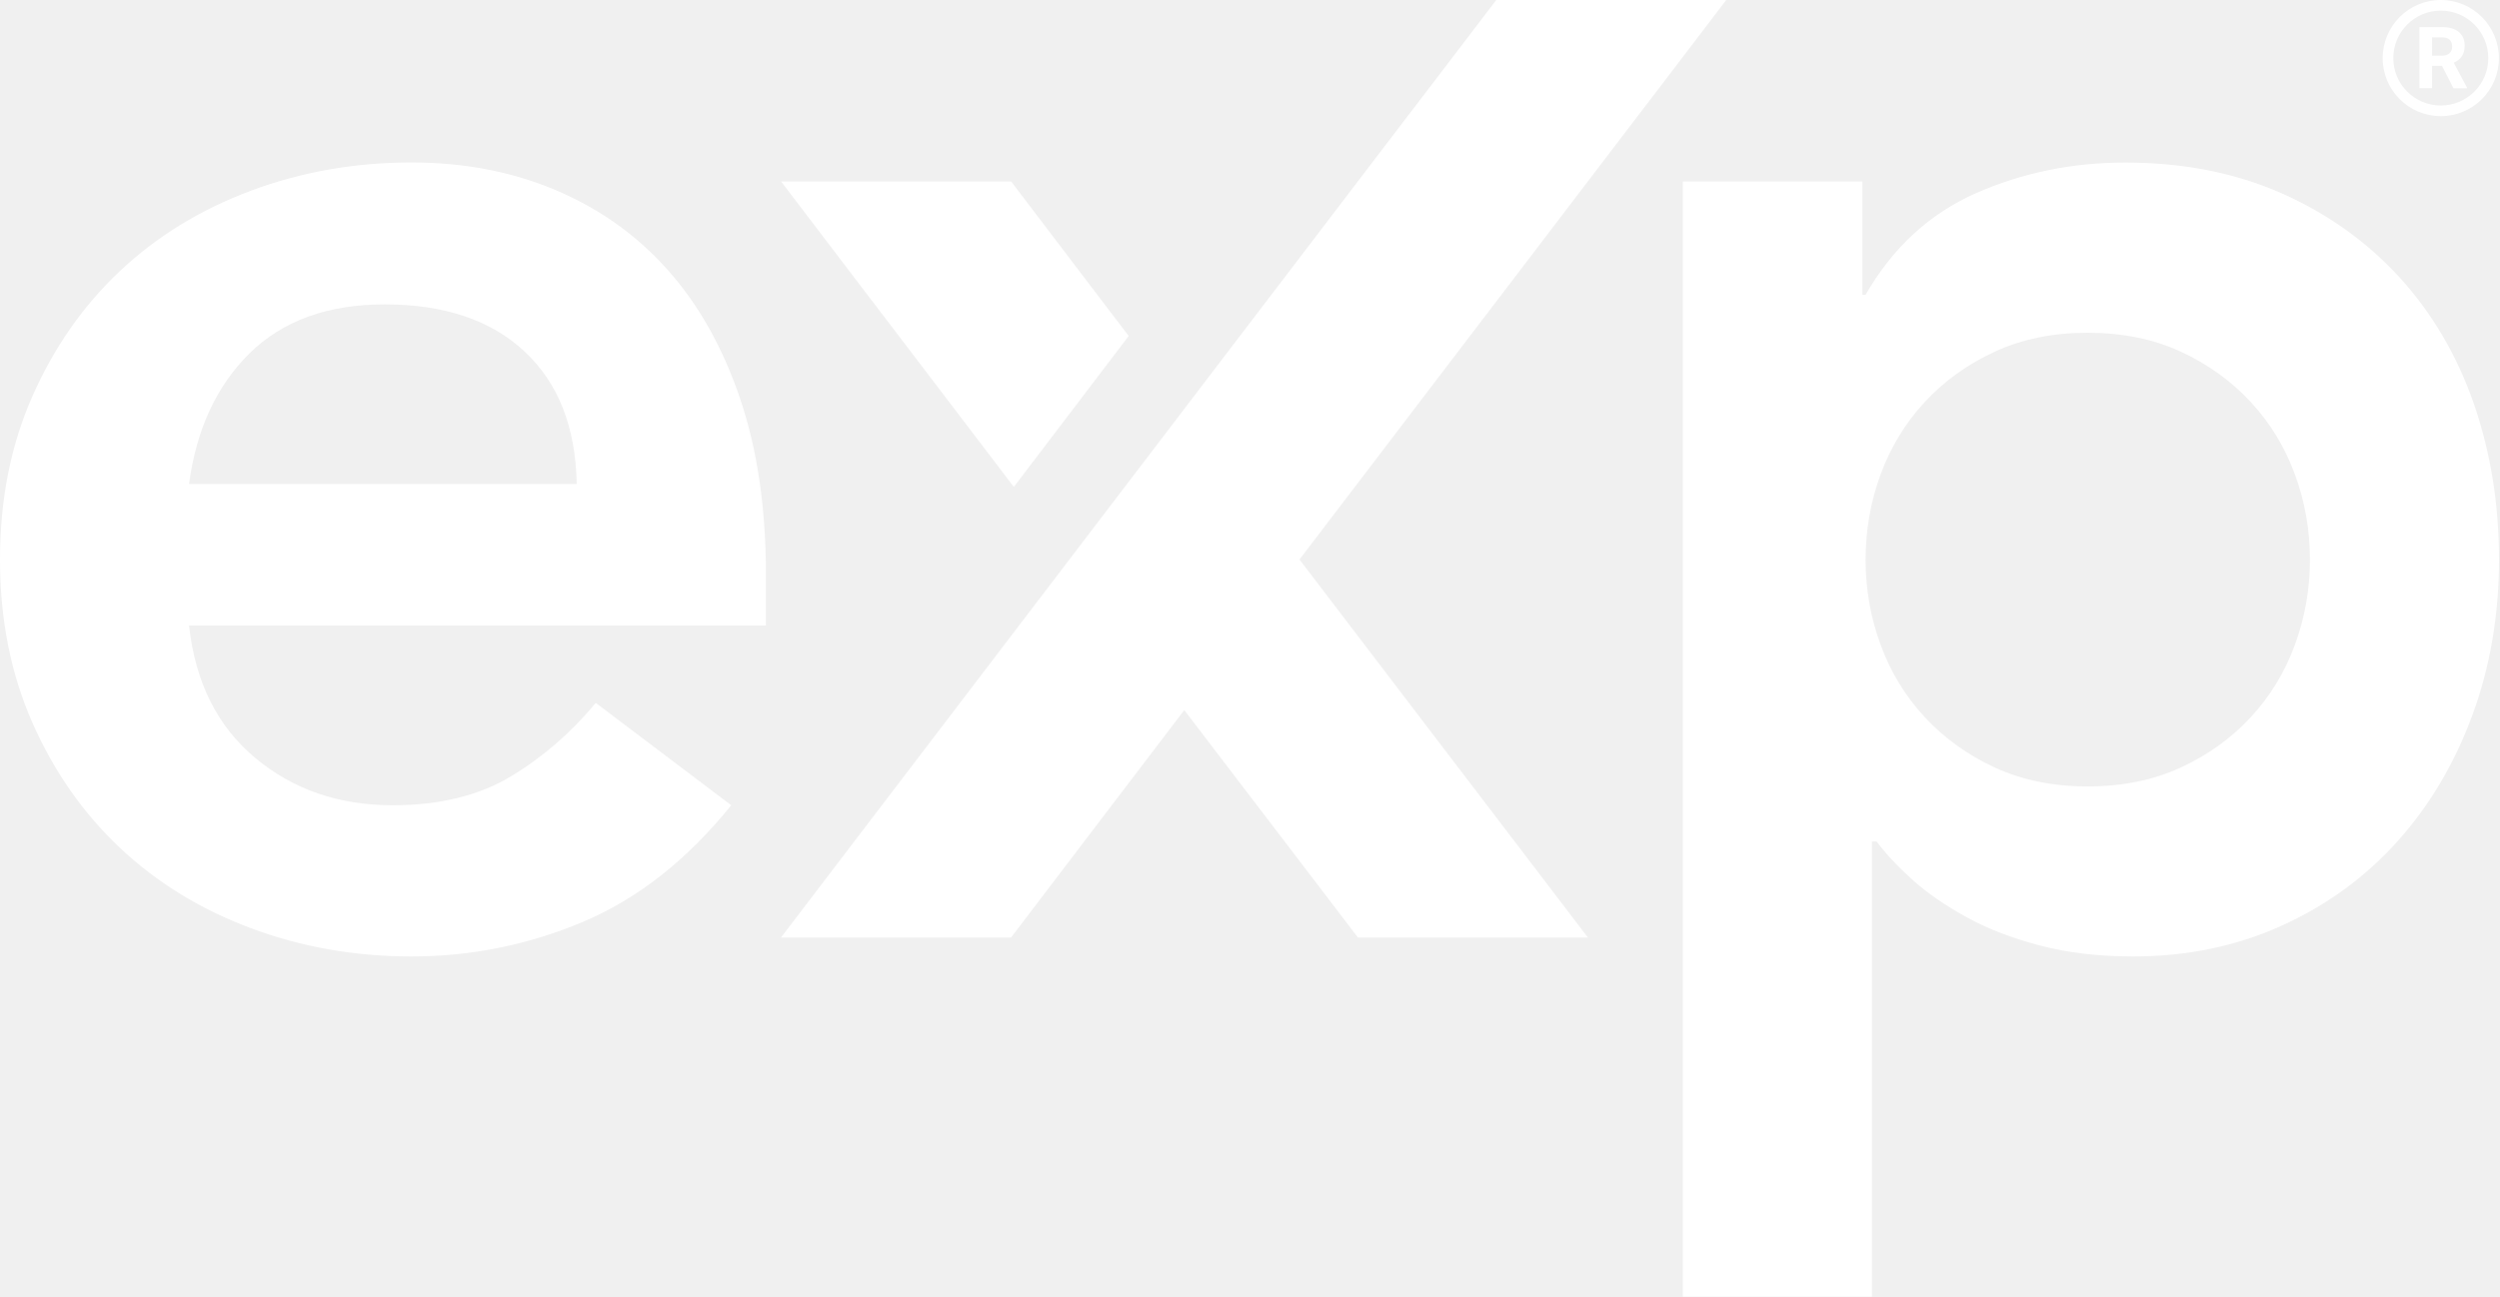
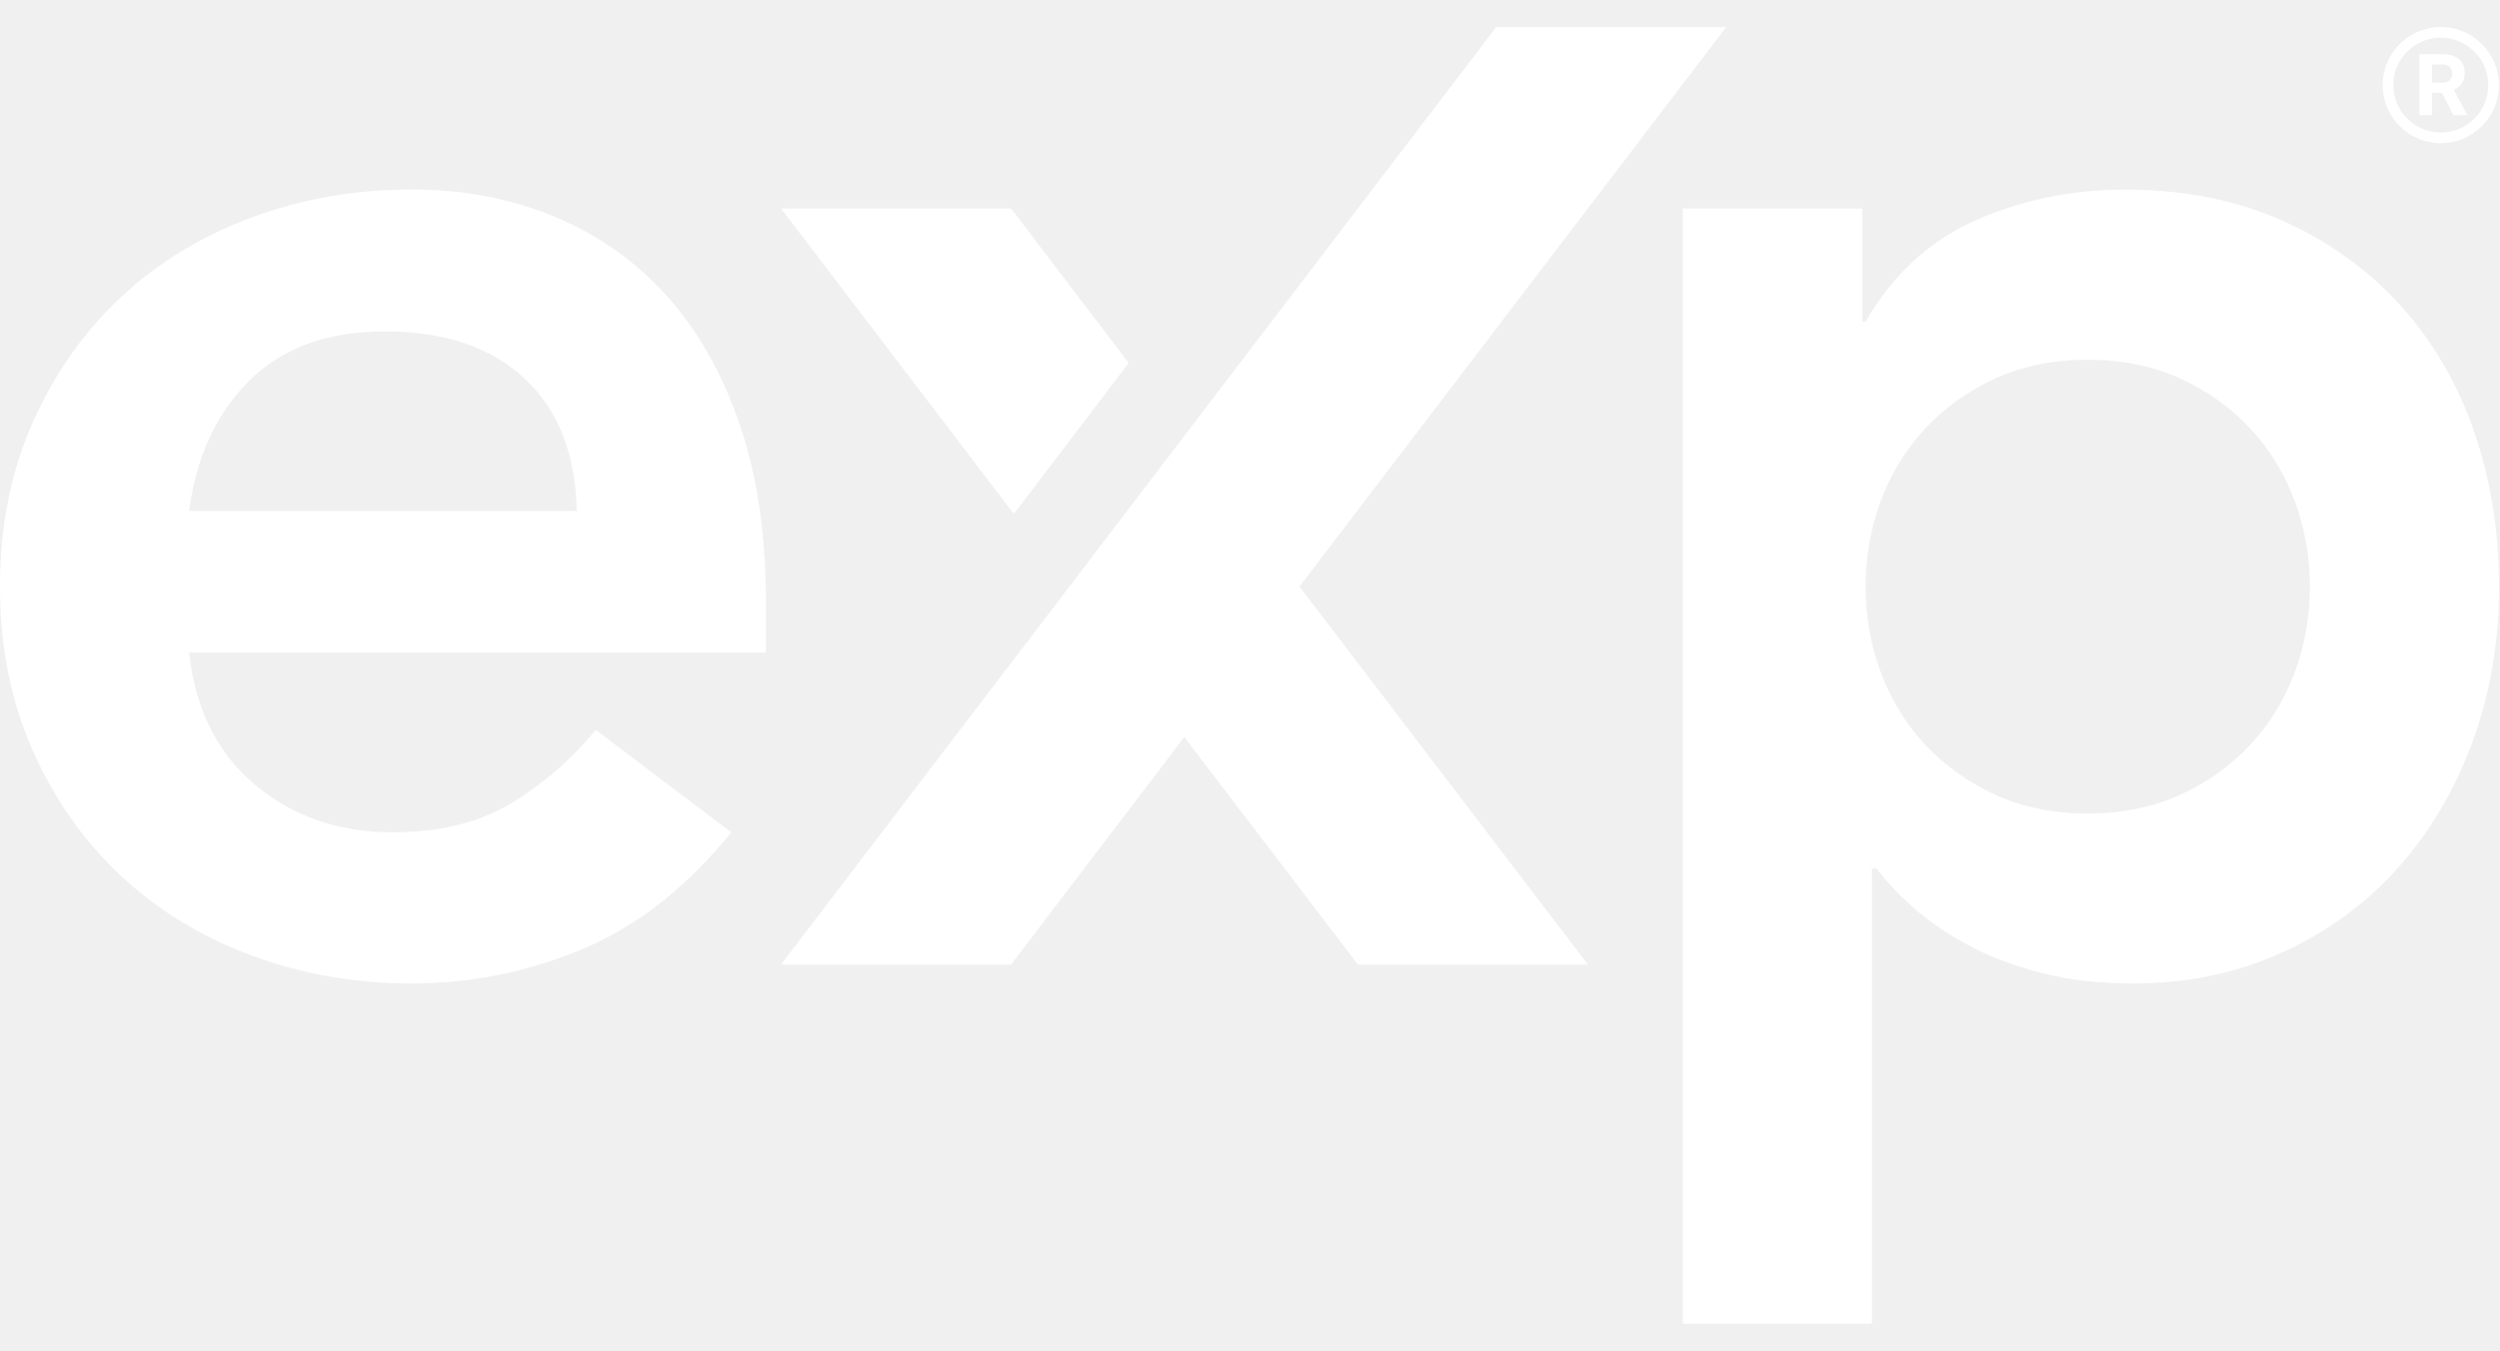
- <svg xmlns="http://www.w3.org/2000/svg" id="Logo" viewBox="0 0 277.4 144">
+ <svg xmlns="http://www.w3.org/2000/svg" id="Logo" viewBox="0 -3 277.4 150">
  <defs>
    <style>
      .cls-1 {
        fill: #fff;
        stroke-width: 0px;
      }
    </style>
  </defs>
  <g>
    <path class="cls-1" d="M20.99,69.48c.7,6.3,3.15,11.19,7.35,14.69,4.2,3.5,9.27,5.25,15.22,5.25,5.25,0,9.65-1.08,13.21-3.24,3.55-2.15,6.67-4.87,9.36-8.13l15.04,11.37c-4.9,6.07-10.38,10.38-16.44,12.94-6.07,2.56-12.42,3.85-19.07,3.85-6.3,0-12.25-1.05-17.84-3.15-5.6-2.1-10.44-5.07-14.52-8.92-4.08-3.85-7.32-8.48-9.71-13.9-2.39-5.42-3.59-11.46-3.59-18.11s1.19-12.68,3.59-18.11c2.39-5.42,5.62-10.06,9.71-13.91,4.08-3.85,8.92-6.82,14.52-8.92,5.6-2.1,11.55-3.15,17.84-3.15,5.83,0,11.16,1.02,16,3.06,4.84,2.04,8.98,4.98,12.42,8.83,3.44,3.85,6.12,8.6,8.05,14.26,1.92,5.66,2.89,12.16,2.89,19.5v5.77H20.99ZM64.02,53.74c-.12-6.3-2.04-11.19-5.77-14.69-3.73-3.5-8.92-5.25-15.57-5.25-6.3,0-11.28,1.81-14.96,5.42-3.67,3.62-5.92,8.46-6.73,14.52h43.03Z" />
    <path class="cls-1" d="M186.79,20.15h19.94v12.59h.35c3.03-5.25,7.11-9.01,12.24-11.28,5.13-2.27,10.67-3.41,16.62-3.41,6.41,0,12.18,1.14,17.32,3.41,5.13,2.27,9.5,5.4,13.12,9.36,3.61,3.97,6.35,8.63,8.22,13.99,1.86,5.37,2.8,11.14,2.8,17.32s-.99,11.96-2.97,17.32c-1.98,5.37-4.75,10.03-8.31,13.99-3.56,3.97-7.84,7.09-12.86,9.36-5.01,2.27-10.49,3.41-16.44,3.41-3.85,0-7.32-.41-10.41-1.22-3.09-.82-5.8-1.86-8.13-3.15-2.33-1.28-4.32-2.65-5.95-4.11-1.63-1.46-2.97-2.89-4.02-4.29h-.52v50.55h-20.99V20.15ZM256.41,62.14c0-3.26-.55-6.41-1.66-9.44-1.11-3.03-2.74-5.71-4.9-8.05-2.16-2.33-4.75-4.2-7.78-5.6-3.03-1.4-6.47-2.1-10.32-2.1s-7.29.7-10.32,2.1c-3.03,1.4-5.63,3.27-7.78,5.6-2.16,2.34-3.79,5.02-4.9,8.05-1.11,3.03-1.66,6.18-1.66,9.44s.55,6.42,1.66,9.44c1.11,3.04,2.74,5.72,4.9,8.05,2.16,2.33,4.75,4.2,7.78,5.6,3.03,1.4,6.47,2.1,10.32,2.1s7.29-.7,10.32-2.1c3.03-1.4,5.62-3.26,7.78-5.6,2.16-2.33,3.79-5.01,4.9-8.05,1.11-3.03,1.66-6.18,1.66-9.44Z" />
    <polygon class="cls-1" points="144.25 62.13 176.27 104.11 150.74 104.11 131.46 78.85 112.23 104.11 86.69 104.11 166.09 0 191.62 0 144.25 62.13" />
    <polygon class="cls-1" points="112.24 20.15 86.7 20.15 112.54 54.07 125.29 37.31 112.24 20.15" />
  </g>
  <g>
    <path class="cls-1" d="M270.94,0c-3.56,0-6.45,2.89-6.45,6.45s2.89,6.45,6.45,6.45,6.45-2.89,6.45-6.45-2.89-6.45-6.45-6.45ZM270.94,11.72c-2.91,0-5.27-2.36-5.27-5.27s2.36-5.27,5.27-5.27,5.27,2.36,5.27,5.27-2.36,5.27-5.27,5.27Z" />
    <path class="cls-1" d="M271.08,7.31h-1.11v2.48h-1.4V3.01h2.52c.8,0,1.42.18,1.85.54s.65.86.65,1.51c0,.46-.1.85-.3,1.16s-.5.56-.91.74l1.47,2.77v.07h-1.5l-1.27-2.48ZM269.96,6.18h1.13c.35,0,.62-.09.82-.27s.29-.42.29-.74-.09-.57-.27-.75-.46-.27-.84-.27h-1.12v2.04Z" />
  </g>
</svg>
